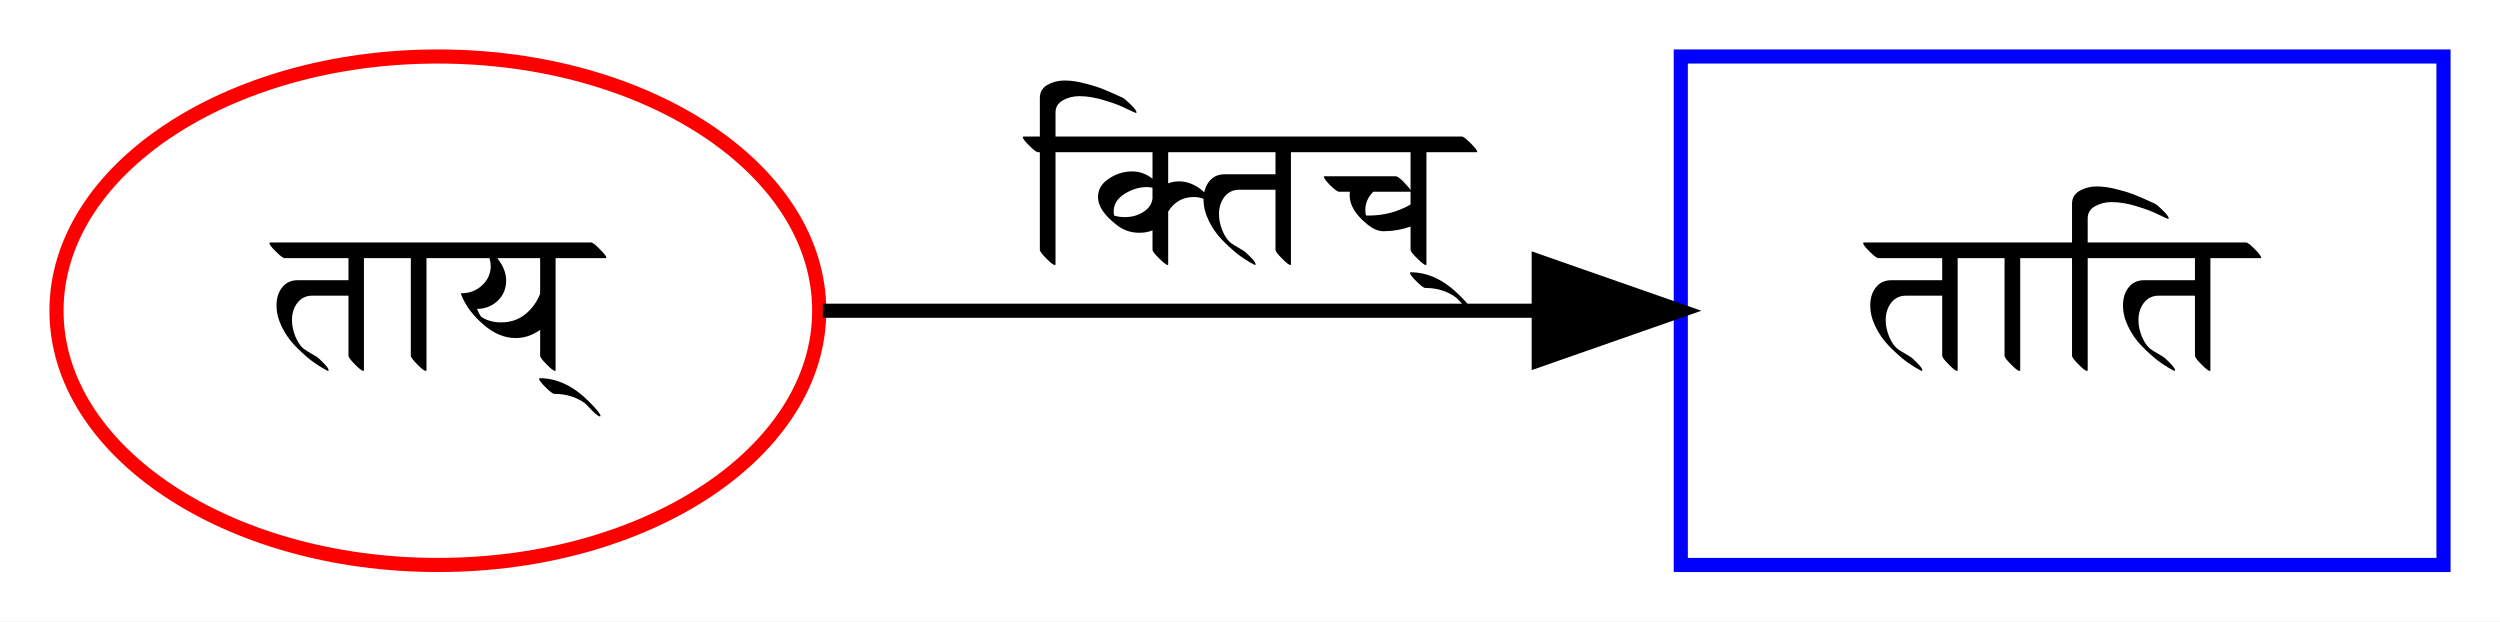
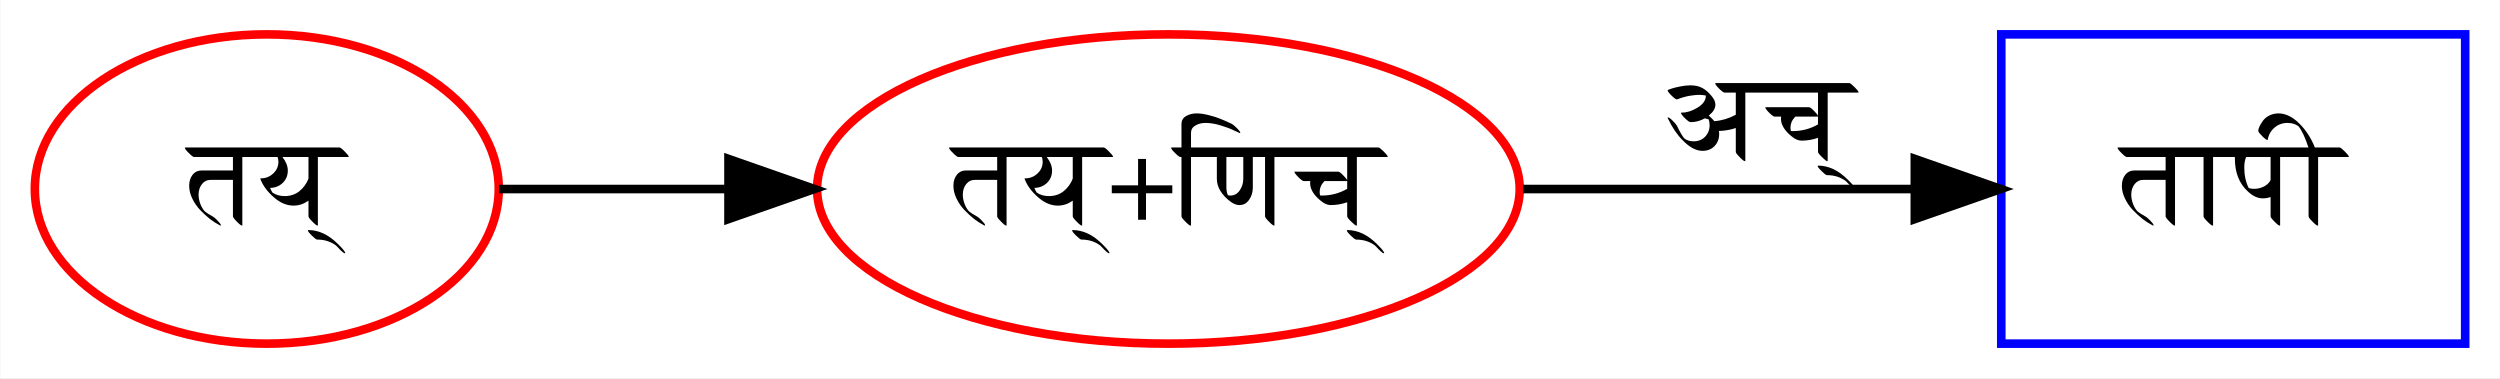
- <svg xmlns="http://www.w3.org/2000/svg" xmlns:xlink="http://www.w3.org/1999/xlink" width="177pt" height="44pt" viewBox="0.00 0.00 177.00 44.00">
+ <svg xmlns="http://www.w3.org/2000/svg" xmlns:xlink="http://www.w3.org/1999/xlink" width="291pt" height="44pt" viewBox="0.00 0.00 290.89 44.00">
  <g id="graph0" class="graph" transform="scale(1 1) rotate(0) translate(4 40)">
-     <polygon fill="#ffffff" stroke="transparent" points="-4,4 -4,-40 173,-40 173,4 -4,4" />
+     <polygon fill="#ffffff" stroke="transparent" points="-4,4 -4,-40 286.893,-40 286.893,4 -4,4" />
    <g id="node1" class="node">
      <ellipse fill="none" stroke="#ff0000" cx="27" cy="-18" rx="27" ry="18" />
-       <text text-anchor="middle" x="27" y="-14.3" font-family="Times,serif" font-size="14.00" fill="#000000">ताय्</text>
+       <text text-anchor="middle" x="27" y="-14.3" font-family="Times,serif" font-size="14.00" fill="#000000">तय्</text>
    </g>
    <g id="node2" class="node">
-       <g id="a_node2">
-         <a xlink:title="सन्तान">
-           <polygon fill="none" stroke="#0000ff" points="169,-36 115,-36 115,0 169,0 169,-36" />
-           <text text-anchor="middle" x="142" y="-14.3" font-family="Times,serif" font-size="14.00" fill="#000000">ताति</text>
+       <ellipse fill="none" stroke="#ff0000" cx="131.946" cy="-18" rx="40.893" ry="18" />
+       <text text-anchor="middle" x="131.946" y="-14.3" font-family="Times,serif" font-size="14.00" fill="#000000">तय्+णिच्</text>
+     </g>
+     <g id="edge1" class="edge">
+       <path fill="none" stroke="#000000" d="M54.026,-18C62.145,-18 71.337,-18 80.487,-18" />
+       <polygon fill="#000000" stroke="#000000" points="80.742,-21.5 90.742,-18 80.742,-14.5 80.742,-21.5" />
+     </g>
+     <g id="node3" class="node">
+       <g id="a_node3">
+         <a xlink:title="ताप्ती नदी जो सूरत के निकट समुद्र में गिर जाती हैं">
+           <polygon fill="none" stroke="#0000ff" points="282.893,-36 228.893,-36 228.893,0 282.893,0 282.893,-36" />
+           <text text-anchor="middle" x="255.893" y="-14.3" font-family="Times,serif" font-size="14.00" fill="#000000">तापी</text>
        </a>
      </g>
    </g>
-     <g id="edge1" class="edge">
-       <path fill="none" stroke="#000000" d="M54.253,-18C69.291,-18 88.188,-18 104.59,-18" />
-       <polygon fill="#000000" stroke="#000000" points="104.942,-21.5 114.942,-18 104.942,-14.5 104.942,-21.5" />
-       <text text-anchor="middle" x="84.5" y="-21.8" font-family="Times,serif" font-size="14.00" fill="#000000">क्तिच्</text>
+     <g id="edge2" class="edge">
+       <path fill="none" stroke="#000000" d="M173.219,-18C187.952,-18 204.45,-18 218.809,-18" />
+       <polygon fill="#000000" stroke="#000000" points="218.831,-21.5 228.831,-18 218.831,-14.5 218.831,-21.5" />
+       <text text-anchor="middle" x="200.893" y="-21.8" font-family="Times,serif" font-size="14.00" fill="#000000">अच्</text>
    </g>
  </g>
</svg>
